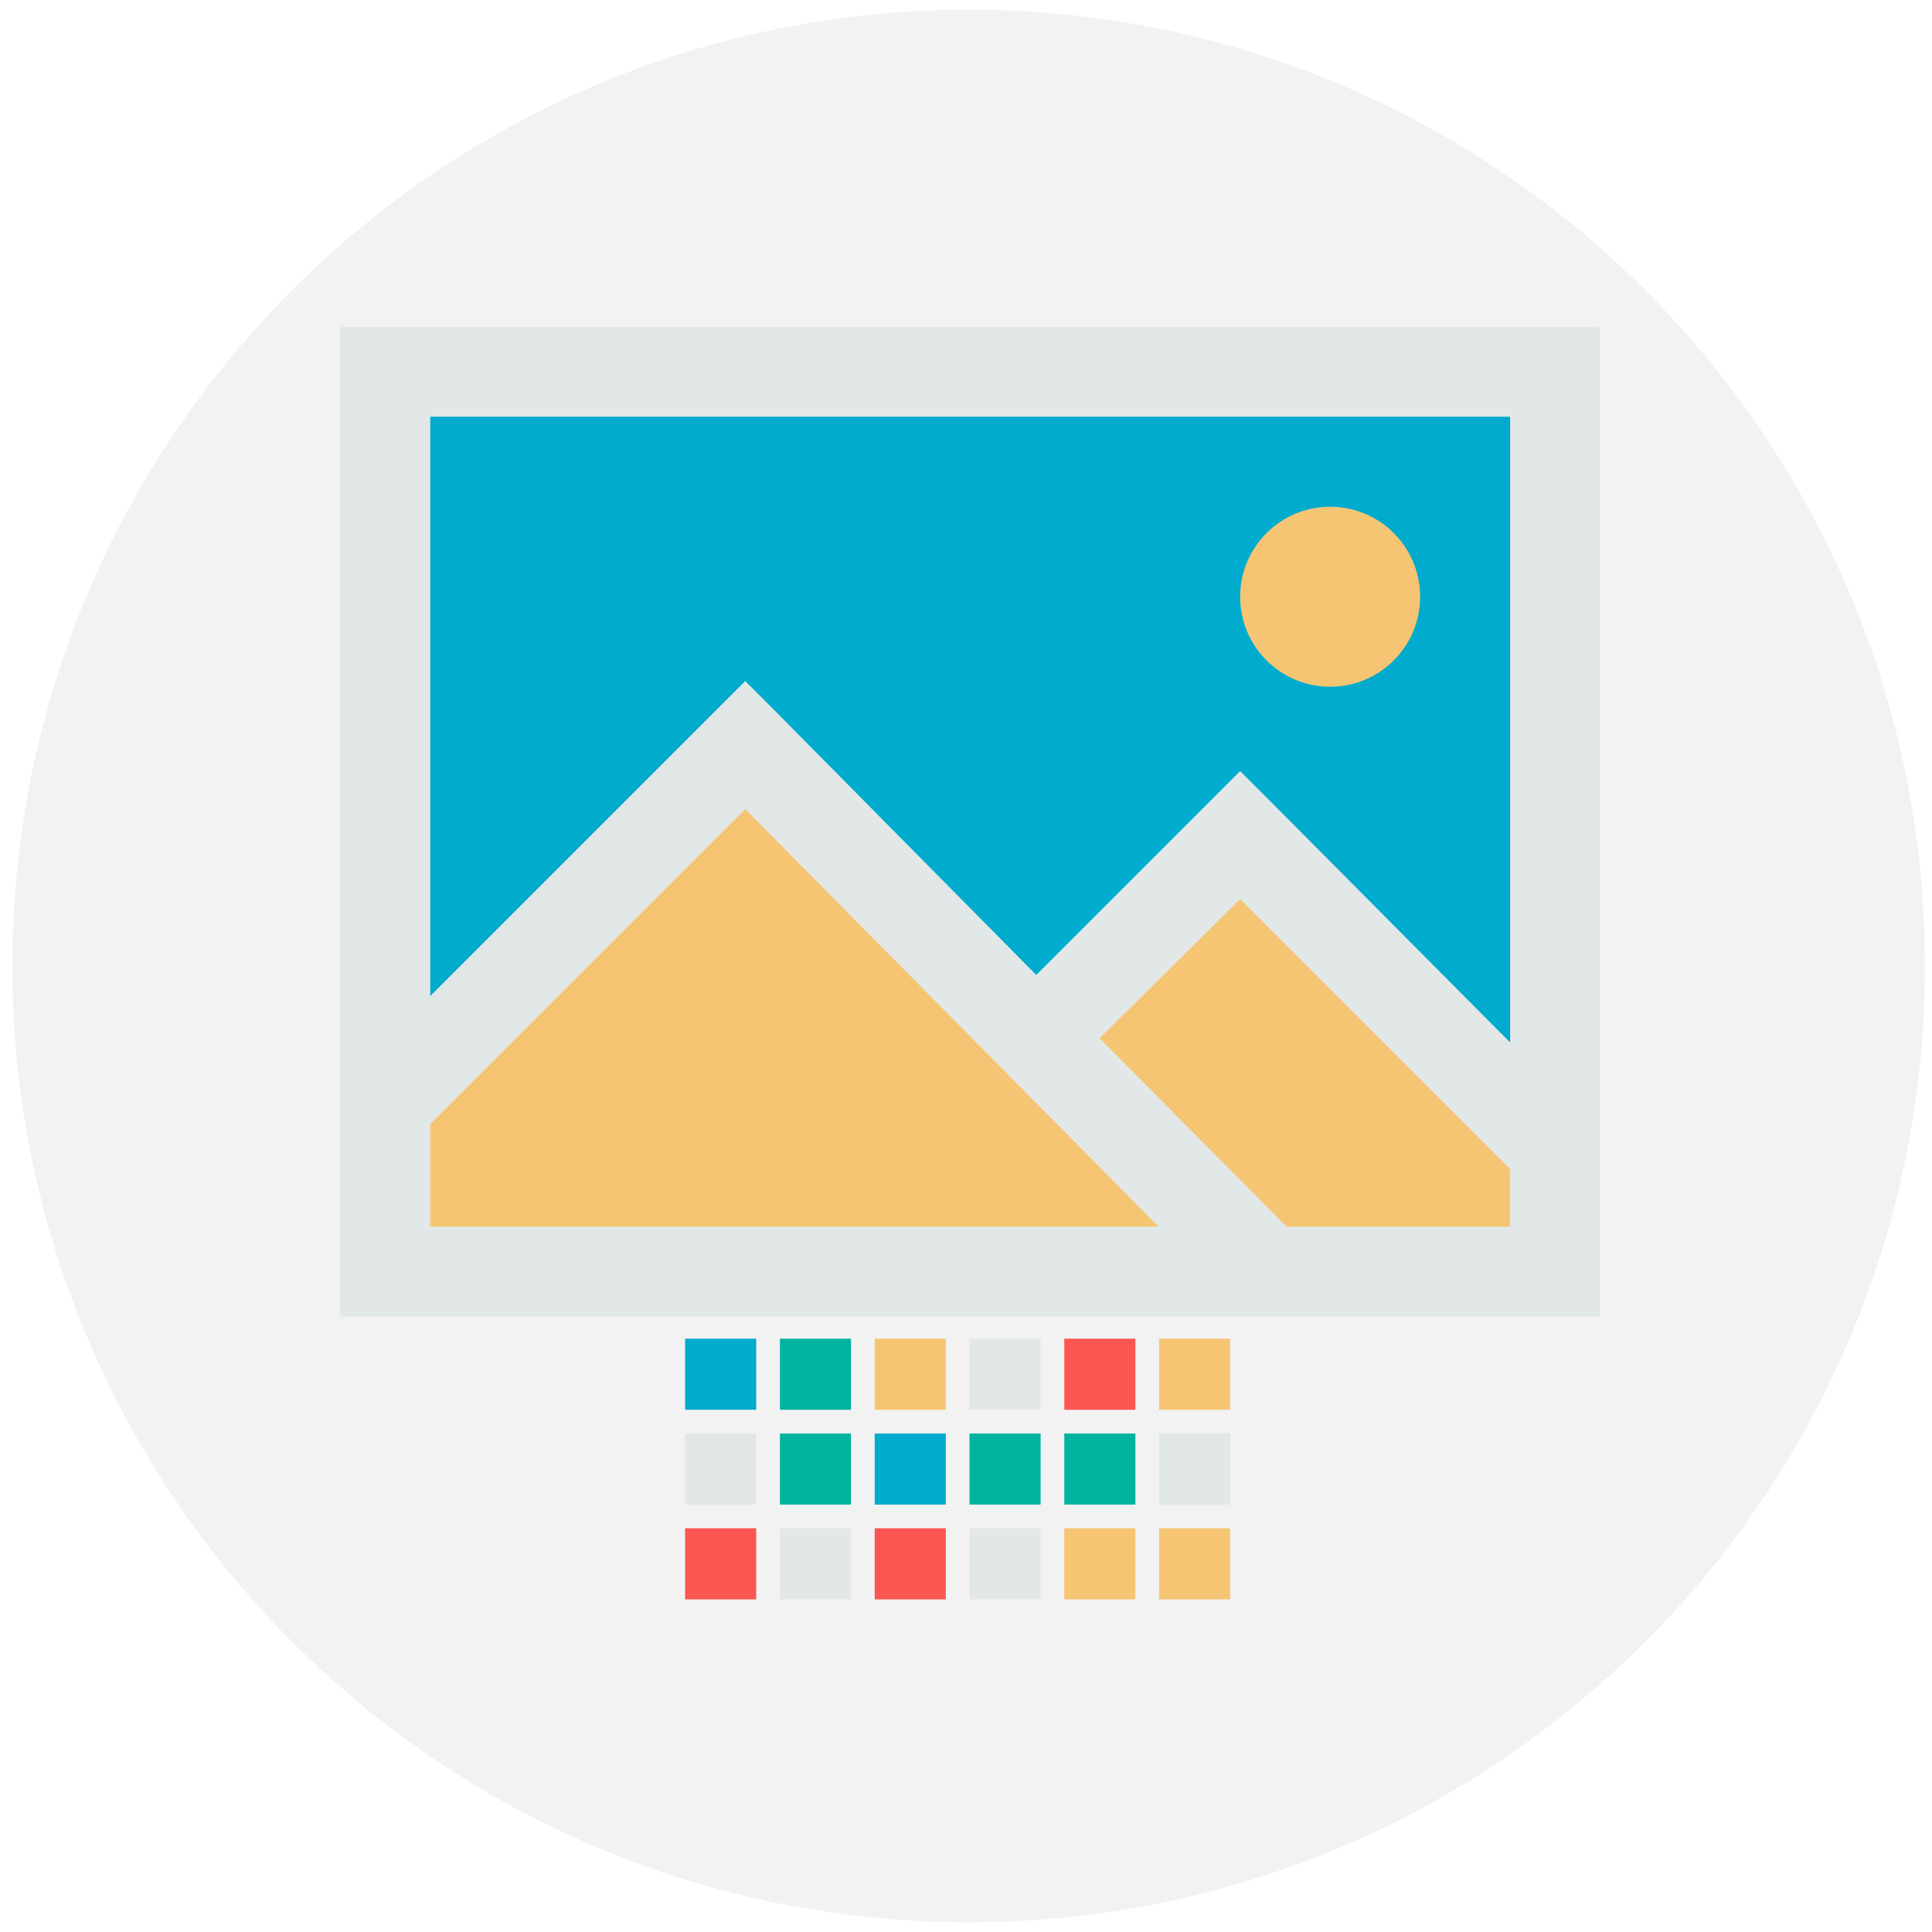
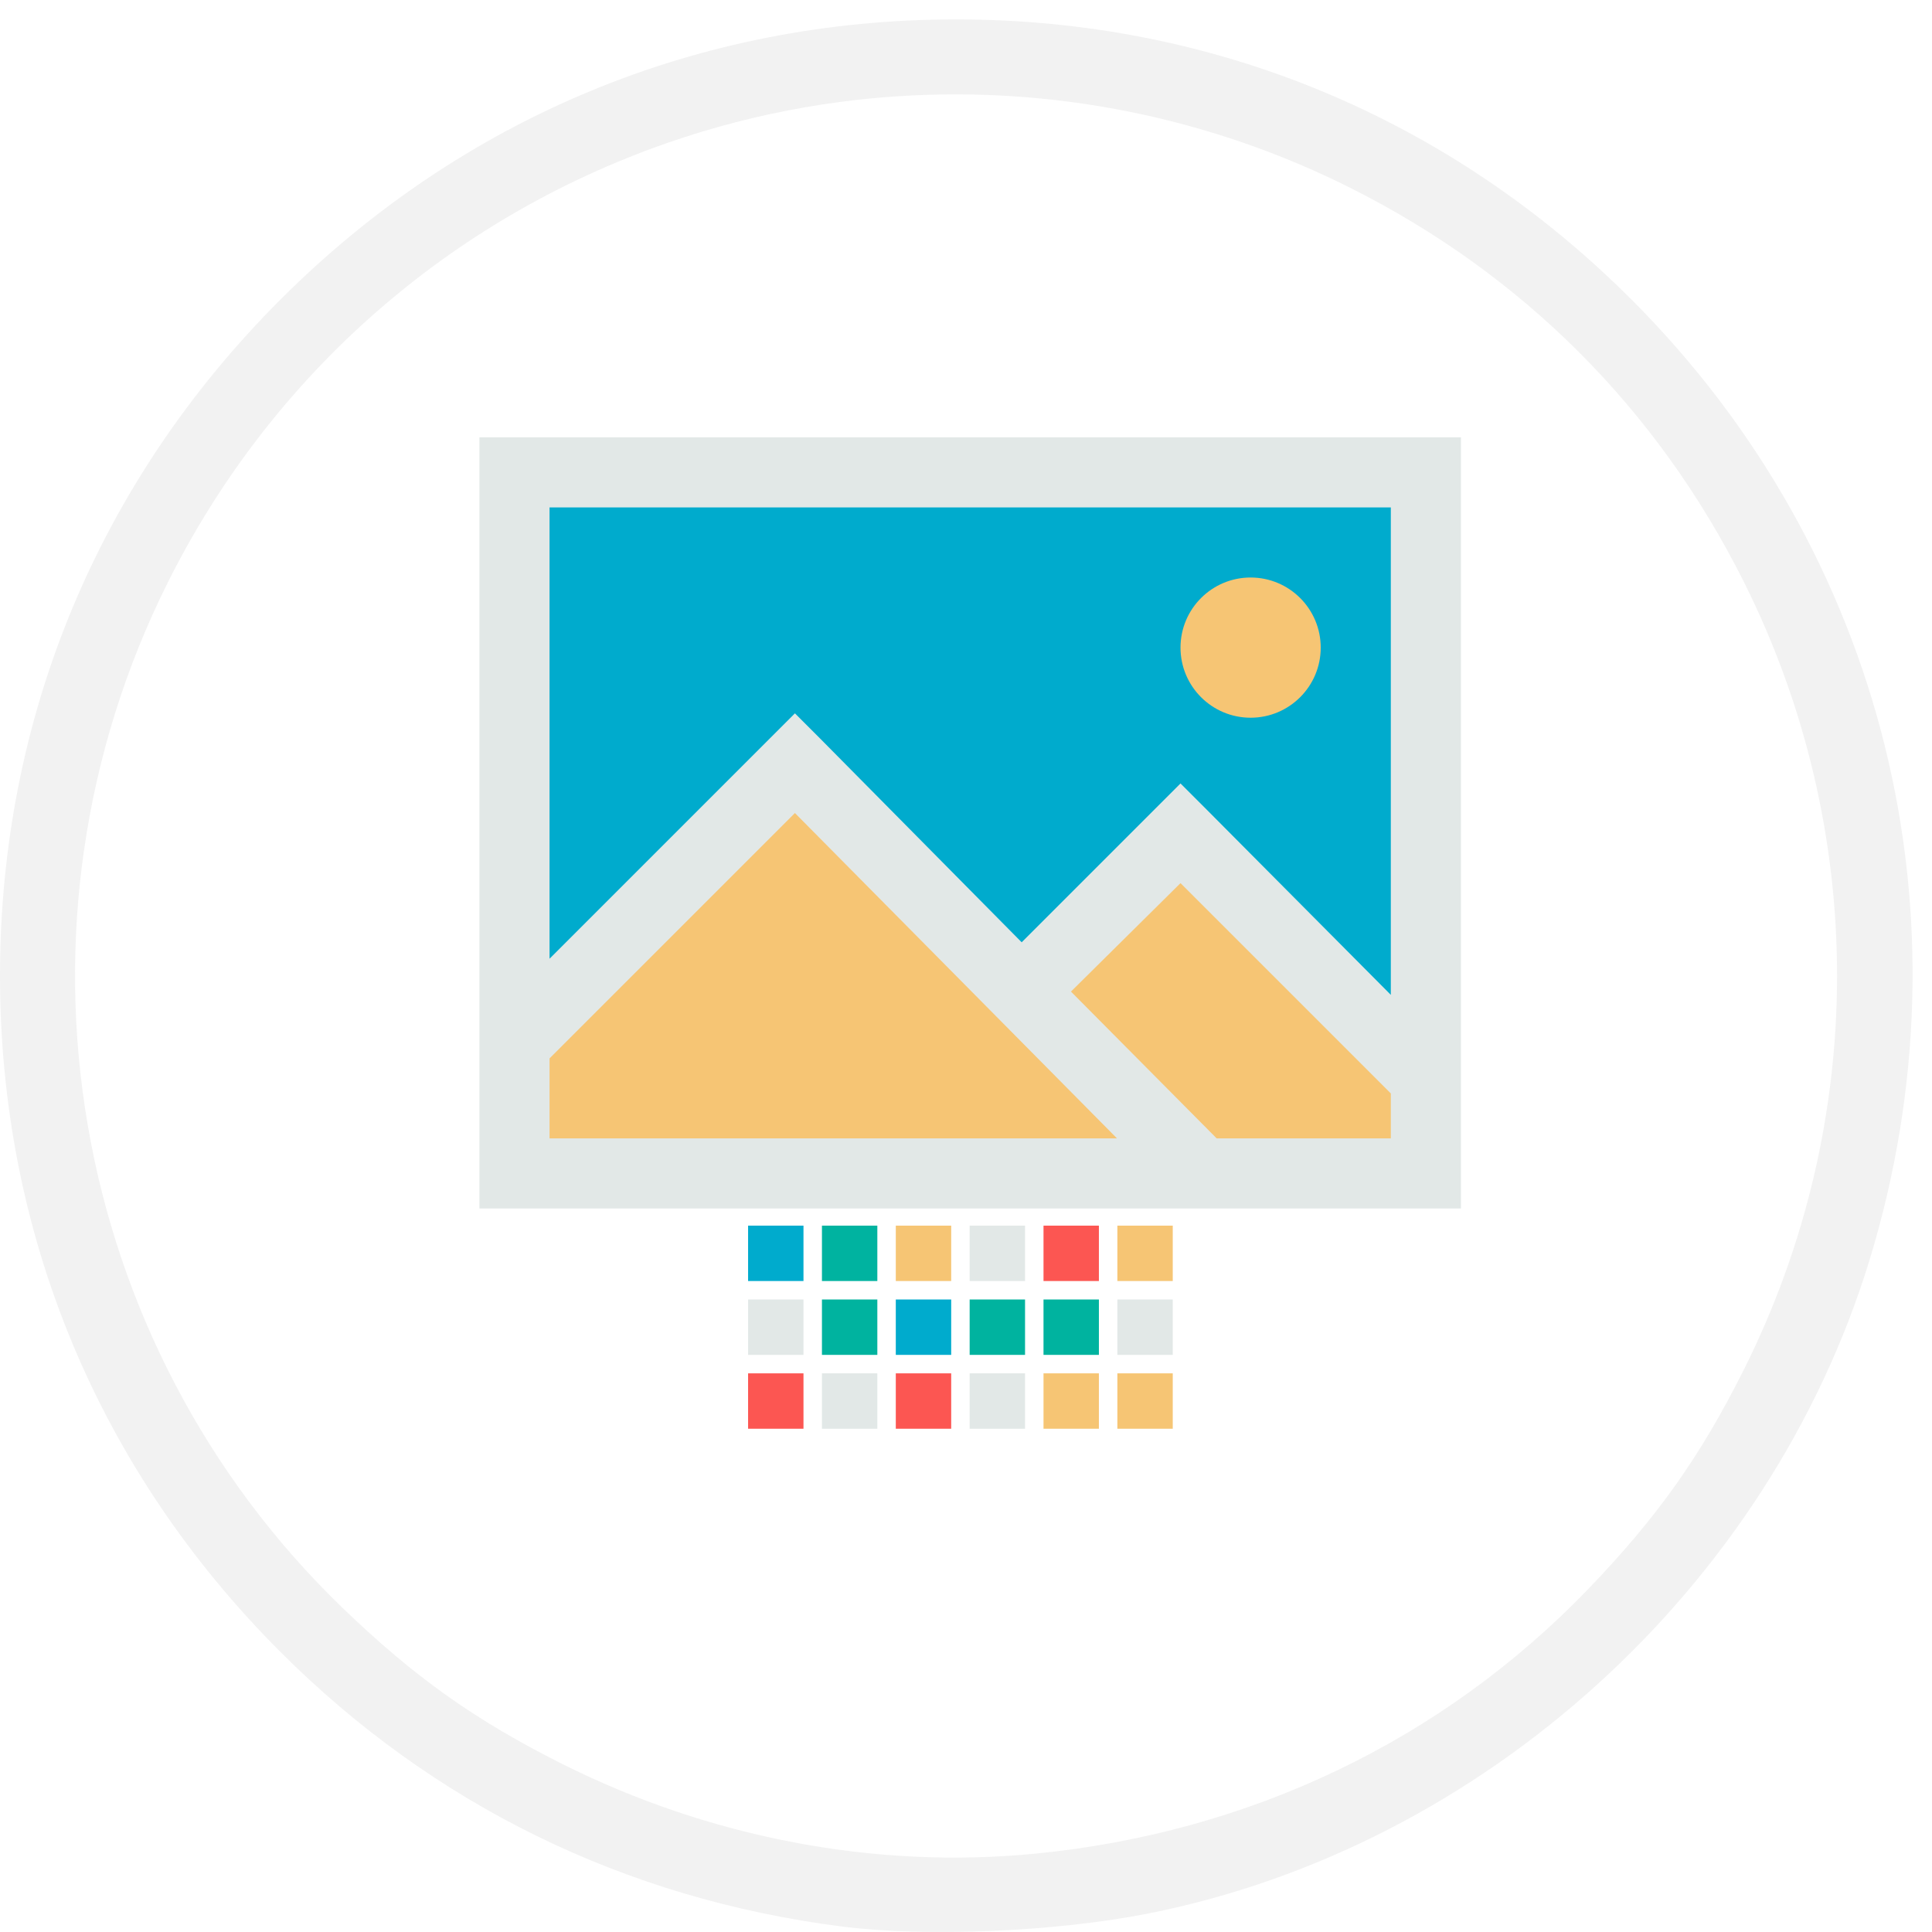
- <svg xmlns="http://www.w3.org/2000/svg" version="1.1" id="svg2" viewBox="0 0 885.827 885.827" height="250mm" width="250mm">
+ <svg xmlns="http://www.w3.org/2000/svg" width="250mm" height="250mm" viewBox="0 0 885.827 885.827" id="svg2" version="1.1">
  <defs id="defs4" />
-   <g id="layer2">
-     <g transform="matrix(1.136105,0,0,1.136105,593.659,-150.833)" style="fill:#f2f2f2;fill-opacity:1;stroke:none" id="g4295">
-       <circle style="fill:#f2f2f2;fill-opacity:1;stroke:none;stroke-width:8.248;stroke-miterlimit:4;stroke-dasharray:none;stroke-opacity:1" id="path4170" cx="-131.609" cy="522.611" r="385.936" />
-     </g>
-   </g>
-   <g transform="translate(0,-166.5354)" id="layer1">
-     <g id="g4178-5" transform="matrix(0.8273572,0,0,0.8273572,75.29458,89.05966)">
-       <g id="g4196-0" transform="matrix(0.8780419,0,0,0.8780419,-623.0194,153.1225)">
-         <path id="path4182-5" d="m 820.67,138.505 0,28.398 0,567.962 0,28.398 28.398,0 738.351,0 28.398,0 0,-28.398 0,-567.962 0,-28.398 -28.398,0 -738.351,0 -28.398,0 z" style="color:#000000;line-height:normal;font-family:'Bitstream Vera Sans';-inkscape-font-specification:'Bitstream Vera Sans';text-indent:0;text-align:start;text-transform:none;block-progression:tb;overflow:visible;fill:#e2e8e7;fill-opacity:1" />
-         <path id="path4180-5" d="m 877.467,195.301 681.555,0 0,394.911 -149.978,-150.865 -20.411,-20.411 -20.411,20.411 -108.268,108.268 -163.289,-165.064 -20.411,-20.411 -20.411,20.411 -178.376,178.376 0,-365.626 z" style="color:#000000;line-height:normal;font-family:'Bitstream Vera Sans';-inkscape-font-specification:'Bitstream Vera Sans';text-indent:0;text-align:start;text-transform:none;block-progression:tb;overflow:visible;fill:#00abcd;fill-opacity:1" />
-         <path id="path4178-8" d="m 1445.429,252.097 c -31.368,0 -56.796,25.429 -56.796,56.796 0,31.368 25.428,56.796 56.796,56.796 31.368,0 56.796,-25.429 56.796,-56.796 0,-31.368 -25.428,-56.796 -56.796,-56.796 z" style="color:#000000;line-height:normal;font-family:'Bitstream Vera Sans';-inkscape-font-specification:'Bitstream Vera Sans';text-indent:0;text-align:start;text-transform:none;block-progression:tb;overflow:visible;fill:#f6c574;fill-opacity:1" />
-         <path id="path4176-3" d="m 1076.253,442.897 260.908,263.57 -459.695,0 0,-64.783 198.787,-198.787 z" style="color:#000000;line-height:normal;font-family:'Bitstream Vera Sans';-inkscape-font-specification:'Bitstream Vera Sans';text-indent:0;text-align:start;text-transform:none;block-progression:tb;overflow:visible;fill:#f6c574;fill-opacity:1" />
-         <path id="path4153-5-5" d="m 1388.633,499.693 170.389,170.389 0,36.385 -141.103,0 -118.03,-118.917 88.744,-87.857 z" style="color:#000000;line-height:normal;font-family:'Bitstream Vera Sans';-inkscape-font-specification:'Bitstream Vera Sans';text-indent:0;text-align:start;text-transform:none;block-progression:tb;overflow:visible;fill:#f6c574;fill-opacity:1" />
+   <g id="layer1" transform="matrix(0.7790674,0,0,0.7790674,98.27823,-45.96798)">
+     <g transform="matrix(0.8273572,0,0,0.8273572,75.29458,89.05966)" id="g4178-5">
+       <g transform="matrix(0.8780419,0,0,0.8780419,-623.0194,153.1225)" id="g4196-0">
+         <path style="color:#000000;line-height:normal;font-family:'Bitstream Vera Sans';-inkscape-font-specification:'Bitstream Vera Sans';text-indent:0;text-align:start;text-transform:none;block-progression:tb;overflow:visible;fill:#e2e8e7;fill-opacity:1" d="m 820.67,138.505 0,28.398 0,567.962 0,28.398 28.398,0 738.351,0 28.398,0 0,-28.398 0,-567.962 0,-28.398 -28.398,0 -738.351,0 -28.398,0 z" id="path4182-5" />
+         <path style="color:#000000;line-height:normal;font-family:'Bitstream Vera Sans';-inkscape-font-specification:'Bitstream Vera Sans';text-indent:0;text-align:start;text-transform:none;block-progression:tb;overflow:visible;fill:#00abcd;fill-opacity:1" d="m 877.467,195.301 681.555,0 0,394.911 -149.978,-150.865 -20.411,-20.411 -20.411,20.411 -108.268,108.268 -163.289,-165.064 -20.411,-20.411 -20.411,20.411 -178.376,178.376 0,-365.626 z" id="path4180-5" />
+         <path style="color:#000000;line-height:normal;font-family:'Bitstream Vera Sans';-inkscape-font-specification:'Bitstream Vera Sans';text-indent:0;text-align:start;text-transform:none;block-progression:tb;overflow:visible;fill:#f6c574;fill-opacity:1" d="m 1445.429,252.097 c -31.368,0 -56.796,25.429 -56.796,56.796 0,31.368 25.428,56.796 56.796,56.796 31.368,0 56.796,-25.429 56.796,-56.796 0,-31.368 -25.428,-56.796 -56.796,-56.796 z" id="path4178-8" />
+         <path style="color:#000000;line-height:normal;font-family:'Bitstream Vera Sans';-inkscape-font-specification:'Bitstream Vera Sans';text-indent:0;text-align:start;text-transform:none;block-progression:tb;overflow:visible;fill:#f6c574;fill-opacity:1" d="m 1076.253,442.897 260.908,263.57 -459.695,0 0,-64.783 198.787,-198.787 z" id="path4176-3" />
+         <path style="color:#000000;line-height:normal;font-family:'Bitstream Vera Sans';-inkscape-font-specification:'Bitstream Vera Sans';text-indent:0;text-align:start;text-transform:none;block-progression:tb;overflow:visible;fill:#f6c574;fill-opacity:1" d="m 1388.633,499.693 170.389,170.389 0,36.385 -141.103,0 -118.03,-118.917 88.744,-87.857 z" id="path4153-5-5" />
      </g>
-       <g id="g4203-4" transform="matrix(0.4914429,0,0,0.4914429,224.286,626.4561)">
-         <path id="path4183-9" d="m 131,679.275 0,-40.087 40.087,0 40.087,0 0,40.087 0,40.087 -40.087,0 -40.087,0 0,-40.087 z" style="fill:#fc5652;fill-opacity:1" />
-         <path id="path4181-2" d="m 237.9,679.275 0,-40.087 40.087,0 40.087,0 0,40.087 0,40.087 -40.087,0 -40.087,0 0,-40.087 z" style="fill:#e2e8e7;fill-opacity:1" />
-         <path id="path4179-2" d="m 344.799,679.275 0,-40.087 40.087,0 40.087,0 0,40.087 0,40.087 -40.087,0 -40.087,0 0,-40.087 z" style="fill:#fc5652;fill-opacity:1" />
-         <path id="path4177-7" d="m 451.699,679.275 0,-40.087 40.087,0 40.087,0 0,40.087 0,40.087 -40.087,0 -40.087,0 0,-40.087 z" style="fill:#e2e8e7;fill-opacity:1" />
-         <path id="path4175-3" d="m 558.599,679.275 0,-40.087 40.087,0 40.087,0 0,40.087 0,40.087 -40.087,0 -40.087,0 0,-40.087 z" style="fill:#f6c574;fill-opacity:1" />
-         <path id="path4173-8" d="m 665.498,679.275 0,-40.087 40.087,0 40.087,0 0,40.087 0,40.087 -40.087,0 -40.087,0 0,-40.087 z" style="fill:#f6c574;fill-opacity:1" />
-         <path id="path4171-4" d="m 131,572.375 0,-40.087 40.087,0 40.087,0 0,40.087 0,40.087 -40.087,0 -40.087,0 0,-40.087 z" style="fill:#e2e8e7;fill-opacity:1" />
-         <path id="path4169-0" d="m 237.9,572.375 0,-40.087 40.087,0 40.087,0 0,40.087 0,40.087 -40.087,0 -40.087,0 0,-40.087 z" style="fill:#00b39f;fill-opacity:1" />
-         <path id="path4167-6" d="m 344.799,572.375 0,-40.087 40.087,0 40.087,0 0,40.087 0,40.087 -40.087,0 -40.087,0 0,-40.087 z" style="fill:#00abcd;fill-opacity:1" />
-         <path id="path4165-3" d="m 451.699,572.375 0,-40.087 40.087,0 40.087,0 0,40.087 0,40.087 -40.087,0 -40.087,0 0,-40.087 z" style="fill:#00b39f;fill-opacity:1" />
-         <path id="path4163-7" d="m 558.599,572.375 0,-40.087 40.087,0 40.087,0 0,40.087 0,40.087 -40.087,0 -40.087,0 0,-40.087 z" style="fill:#00b39f;fill-opacity:1" />
-         <path id="path4161-0" d="m 665.498,572.375 0,-40.087 40.087,0 40.087,0 0,40.087 0,40.087 -40.087,0 -40.087,0 0,-40.087 z" style="fill:#e2e8e7;fill-opacity:1" />
-         <path id="path4159-3" d="m 131,465.475 0,-40.087 40.087,0 40.087,0 0,40.087 0,40.087 -40.087,0 -40.087,0 0,-40.087 z" style="fill:#00abcd;fill-opacity:1" />
-         <path id="path4157-7" d="m 237.9,465.475 0,-40.087 40.087,0 40.087,0 0,40.087 0,40.087 -40.087,0 -40.087,0 0,-40.087 z" style="fill:#00b3a0;fill-opacity:1" />
-         <path id="path4155-0" d="m 344.799,465.475 0,-40.087 40.087,0 40.087,0 0,40.087 0,40.087 -40.087,0 -40.087,0 0,-40.087 z" style="fill:#f6c574;fill-opacity:1" />
-         <path id="path4153-2" d="m 451.699,465.475 0,-40.087 40.087,0 40.087,0 0,40.087 0,40.087 -40.087,0 -40.087,0 0,-40.087 z" style="fill:#e2e8e7;fill-opacity:1" />
-         <path id="path4151-6" d="m 558.599,465.475 0,-40.087 40.087,0 40.087,0 0,40.087 0,40.087 -40.087,0 -40.087,0 0,-40.087 z" style="fill:#fc5652;fill-opacity:1" />
-         <path id="path4147-2" d="m 665.498,465.475 0,-40.087 40.087,0 40.087,0 0,40.087 0,40.087 -40.087,0 -40.087,0 0,-40.087 z" style="fill:#f6c574;fill-opacity:1" />
+       <g transform="matrix(0.4914429,0,0,0.4914429,224.286,626.4561)" id="g4203-4">
+         <path style="fill:#fc5652;fill-opacity:1" d="m 131,679.275 0,-40.087 40.087,0 40.087,0 0,40.087 0,40.087 -40.087,0 -40.087,0 0,-40.087 z" id="path4183-9" />
+         <path style="fill:#e2e8e7;fill-opacity:1" d="m 237.9,679.275 0,-40.087 40.087,0 40.087,0 0,40.087 0,40.087 -40.087,0 -40.087,0 0,-40.087 z" id="path4181-2" />
+         <path style="fill:#fc5652;fill-opacity:1" d="m 344.799,679.275 0,-40.087 40.087,0 40.087,0 0,40.087 0,40.087 -40.087,0 -40.087,0 0,-40.087 z" id="path4179-2" />
+         <path style="fill:#e2e8e7;fill-opacity:1" d="m 451.699,679.275 0,-40.087 40.087,0 40.087,0 0,40.087 0,40.087 -40.087,0 -40.087,0 0,-40.087 z" id="path4177-7" />
+         <path style="fill:#f6c574;fill-opacity:1" d="m 558.599,679.275 0,-40.087 40.087,0 40.087,0 0,40.087 0,40.087 -40.087,0 -40.087,0 0,-40.087 z" id="path4175-3" />
+         <path style="fill:#f6c574;fill-opacity:1" d="m 665.498,679.275 0,-40.087 40.087,0 40.087,0 0,40.087 0,40.087 -40.087,0 -40.087,0 0,-40.087 z" id="path4173-8" />
+         <path style="fill:#e2e8e7;fill-opacity:1" d="m 131,572.375 0,-40.087 40.087,0 40.087,0 0,40.087 0,40.087 -40.087,0 -40.087,0 0,-40.087 z" id="path4171-4" />
+         <path style="fill:#00b39f;fill-opacity:1" d="m 237.9,572.375 0,-40.087 40.087,0 40.087,0 0,40.087 0,40.087 -40.087,0 -40.087,0 0,-40.087 z" id="path4169-0" />
+         <path style="fill:#00abcd;fill-opacity:1" d="m 344.799,572.375 0,-40.087 40.087,0 40.087,0 0,40.087 0,40.087 -40.087,0 -40.087,0 0,-40.087 z" id="path4167-6" />
+         <path style="fill:#00b39f;fill-opacity:1" d="m 451.699,572.375 0,-40.087 40.087,0 40.087,0 0,40.087 0,40.087 -40.087,0 -40.087,0 0,-40.087 z" id="path4165-3" />
+         <path style="fill:#00b39f;fill-opacity:1" d="m 558.599,572.375 0,-40.087 40.087,0 40.087,0 0,40.087 0,40.087 -40.087,0 -40.087,0 0,-40.087 z" id="path4163-7" />
+         <path style="fill:#e2e8e7;fill-opacity:1" d="m 665.498,572.375 0,-40.087 40.087,0 40.087,0 0,40.087 0,40.087 -40.087,0 -40.087,0 0,-40.087 z" id="path4161-0" />
+         <path style="fill:#00abcd;fill-opacity:1" d="m 131,465.475 0,-40.087 40.087,0 40.087,0 0,40.087 0,40.087 -40.087,0 -40.087,0 0,-40.087 z" id="path4159-3" />
+         <path style="fill:#00b3a0;fill-opacity:1" d="m 237.9,465.475 0,-40.087 40.087,0 40.087,0 0,40.087 0,40.087 -40.087,0 -40.087,0 0,-40.087 z" id="path4157-7" />
+         <path style="fill:#f6c574;fill-opacity:1" d="m 344.799,465.475 0,-40.087 40.087,0 40.087,0 0,40.087 0,40.087 -40.087,0 -40.087,0 0,-40.087 z" id="path4155-0" />
+         <path style="fill:#e2e8e7;fill-opacity:1" d="m 451.699,465.475 0,-40.087 40.087,0 40.087,0 0,40.087 0,40.087 -40.087,0 -40.087,0 0,-40.087 z" id="path4153-2" />
+         <path style="fill:#fc5652;fill-opacity:1" d="m 558.599,465.475 0,-40.087 40.087,0 40.087,0 0,40.087 0,40.087 -40.087,0 -40.087,0 0,-40.087 z" id="path4151-6" />
+         <path style="fill:#f6c574;fill-opacity:1" d="m 665.498,465.475 0,-40.087 40.087,0 40.087,0 0,40.087 0,40.087 -40.087,0 -40.087,0 0,-40.087 z" id="path4147-2" />
      </g>
    </g>
  </g>
+   <rect style="clip-rule:evenodd;display:none;fill:#e7e7e7;fill-rule:evenodd" id="rect3-4" height="263.333" width="334.407" display="none" y="552.778" x="-716.081" />
+   <g transform="matrix(0.6500126,0,0,0.6718737,-421.5682,346.2415)" display="none" id="g8-0" style="display:none">
+     <path display="inline" d="m 61.093,319.89 c 6.023,0 11.763,-0.157 17.219,-0.464 0.476,-0.026 0.932,-0.063 1.402,-0.092 0.005,-0.002 0.008,-0.002 0.012,-0.002 13.872,-0.855 25.876,-2.708 35.902,-5.57 0.002,-0.002 0.004,-0.002 0.006,-0.002 1.823,-0.521 3.588,-1.07 5.282,-1.656 1.894,-0.657 2.896,-2.725 2.241,-4.618 -0.656,-1.895 -2.722,-2.899 -4.618,-2.24 -12.734,4.412 -29.535,6.842 -50.125,7.298 -0.002,0 -0.004,0 -0.005,0 -10.477,0.232 -21.93,-0.044 -34.352,-0.843 0,0 0,0 -0.001,0 -0.635,-0.038 -1.259,-0.075 -1.9,-0.118 -1.995,-0.128 -3.731,1.374 -3.869,3.375 -0.136,1.999 1.376,3.73 3.375,3.866 2.537,0.173 5.03,0.321 7.49,0.453 0.392,0.021 0.77,0.034 1.158,0.054 l 0,0 c 7.256,0.366 14.194,0.559 20.783,0.559 z" id="path10-1" style="display:inline;fill:#394d54" />
+   </g>
+   <rect style="clip-rule:evenodd;display:none;fill:#e7e7e7;fill-rule:evenodd" id="rect3" height="263.333" width="334.407" display="none" y="552.778" x="-716.081" />
+   <g transform="matrix(0.6500125,0,0,0.6718737,-421.5682,346.2415)" display="none" id="g8" style="display:none">
+     <path display="inline" d="m 61.093,319.89 c 6.023,0 11.763,-0.157 17.219,-0.464 0.476,-0.026 0.932,-0.063 1.402,-0.092 0.005,-0.002 0.008,-0.002 0.012,-0.002 13.872,-0.855 25.876,-2.708 35.902,-5.57 0.002,-0.002 0.004,-0.002 0.006,-0.002 1.823,-0.521 3.588,-1.07 5.282,-1.656 1.894,-0.657 2.896,-2.725 2.241,-4.618 -0.656,-1.895 -2.722,-2.899 -4.618,-2.24 -12.734,4.412 -29.535,6.842 -50.125,7.298 -0.002,0 -0.004,0 -0.005,0 -10.477,0.232 -21.93,-0.044 -34.352,-0.843 0,0 0,0 -0.001,0 -0.635,-0.038 -1.259,-0.075 -1.9,-0.118 -1.995,-0.128 -3.731,1.374 -3.869,3.375 -0.136,1.999 1.376,3.73 3.375,3.866 2.537,0.173 5.03,0.321 7.49,0.453 0.392,0.021 0.77,0.034 1.158,0.054 l 0,0 c 7.256,0.366 14.194,0.559 20.783,0.559 z" id="path10" style="display:inline;fill:#394d54" />
+   </g>
+   <rect x="-250.294" y="521.377" display="none" width="211.723" height="166.724" id="rect3-4-9" style="clip-rule:evenodd;display:none;fill:#e7e7e7;fill-rule:evenodd" />
+   <g style="display:none" id="g8-0-9" display="none" transform="matrix(0.4115422,0,0,0.4253831,-63.82937,390.6127)">
+     <path style="display:inline;fill:#394d54" id="path10-1-0" d="m 61.093,319.89 c 6.023,0 11.763,-0.157 17.219,-0.464 0.476,-0.026 0.932,-0.063 1.402,-0.092 0.005,-0.002 0.008,-0.002 0.012,-0.002 13.872,-0.855 25.876,-2.708 35.902,-5.57 0.002,-0.002 0.004,-0.002 0.006,-0.002 1.823,-0.521 3.588,-1.07 5.282,-1.656 1.894,-0.657 2.896,-2.725 2.241,-4.618 -0.656,-1.895 -2.722,-2.899 -4.618,-2.24 -12.734,4.412 -29.535,6.842 -50.125,7.298 -0.002,0 -0.004,0 -0.005,0 -10.477,0.232 -21.93,-0.044 -34.352,-0.843 0,0 0,0 -0.001,0 -0.635,-0.038 -1.259,-0.075 -1.9,-0.118 -1.995,-0.128 -3.731,1.374 -3.869,3.375 -0.136,1.999 1.376,3.73 3.375,3.866 2.537,0.173 5.03,0.321 7.49,0.453 0.392,0.021 0.77,0.034 1.158,0.054 l 0,0 c 7.256,0.366 14.194,0.559 20.783,0.559 z" display="inline" />
+   </g>
+   <rect x="-250.294" y="521.377" display="none" width="211.723" height="166.724" id="rect3-7" style="clip-rule:evenodd;display:none;fill:#e7e7e7;fill-rule:evenodd" />
+   <g style="display:none" id="g8-8" display="none" transform="matrix(0.4115422,0,0,0.4253831,-63.82937,390.6127)">
+     <path style="display:inline;fill:#394d54" id="path10-4" d="m 61.093,319.89 c 6.023,0 11.763,-0.157 17.219,-0.464 0.476,-0.026 0.932,-0.063 1.402,-0.092 0.005,-0.002 0.008,-0.002 0.012,-0.002 13.872,-0.855 25.876,-2.708 35.902,-5.57 0.002,-0.002 0.004,-0.002 0.006,-0.002 1.823,-0.521 3.588,-1.07 5.282,-1.656 1.894,-0.657 2.896,-2.725 2.241,-4.618 -0.656,-1.895 -2.722,-2.899 -4.618,-2.24 -12.734,4.412 -29.535,6.842 -50.125,7.298 -0.002,0 -0.004,0 -0.005,0 -10.477,0.232 -21.93,-0.044 -34.352,-0.843 0,0 0,0 -0.001,0 -0.635,-0.038 -1.259,-0.075 -1.9,-0.118 -1.995,-0.128 -3.731,1.374 -3.869,3.375 -0.136,1.999 1.376,3.73 3.375,3.866 2.537,0.173 5.03,0.321 7.49,0.453 0.392,0.021 0.77,0.034 1.158,0.054 l 0,0 c 7.256,0.366 14.194,0.559 20.783,0.559 z" display="inline" />
+   </g>
+   <path id="path4212" d="M 438.318,8.899 C 320.395,8.899 212.062,53.845 128.498,137.443 44.933,221.04 0,329.421 0,447.391 0,565.36 44.933,673.736 128.498,757.334 198.668,827.532 286.37,870.485 385.624,883.266 c 38.973,5.019 98.725,2.476 141.316,-6.014 C 680.267,846.69 811.271,727.878 857.181,577.741 905.349,420.219 864.033,253.378 748.144,137.443 664.579,53.845 556.241,8.899 438.318,8.899 Z m -3.99,34.388 c 63.434,-0.577 126.821,13.794 184.597,42.751 79.183,39.686 140.932,101.459 180.602,180.674 57.024,113.865 57.024,247.487 0,361.352 -19.899,39.734 -39.72,67.667 -71.289,100.474 -66.811,69.429 -155.268,111.76 -253.646,121.374 -73.381,7.171 -149.104,-7.207 -216.876,-41.174 -39.718,-19.907 -67.645,-39.731 -100.439,-71.313 C 30.773,615.596 -1.804,424.294 77.114,266.712 124.55,171.991 206.039,100.334 305.84,65.582 c 41.663,-14.508 85.086,-21.9 128.488,-22.295 z" style="fill:#f2f2f2;fill-opacity:1;stroke:none" />
</svg>
